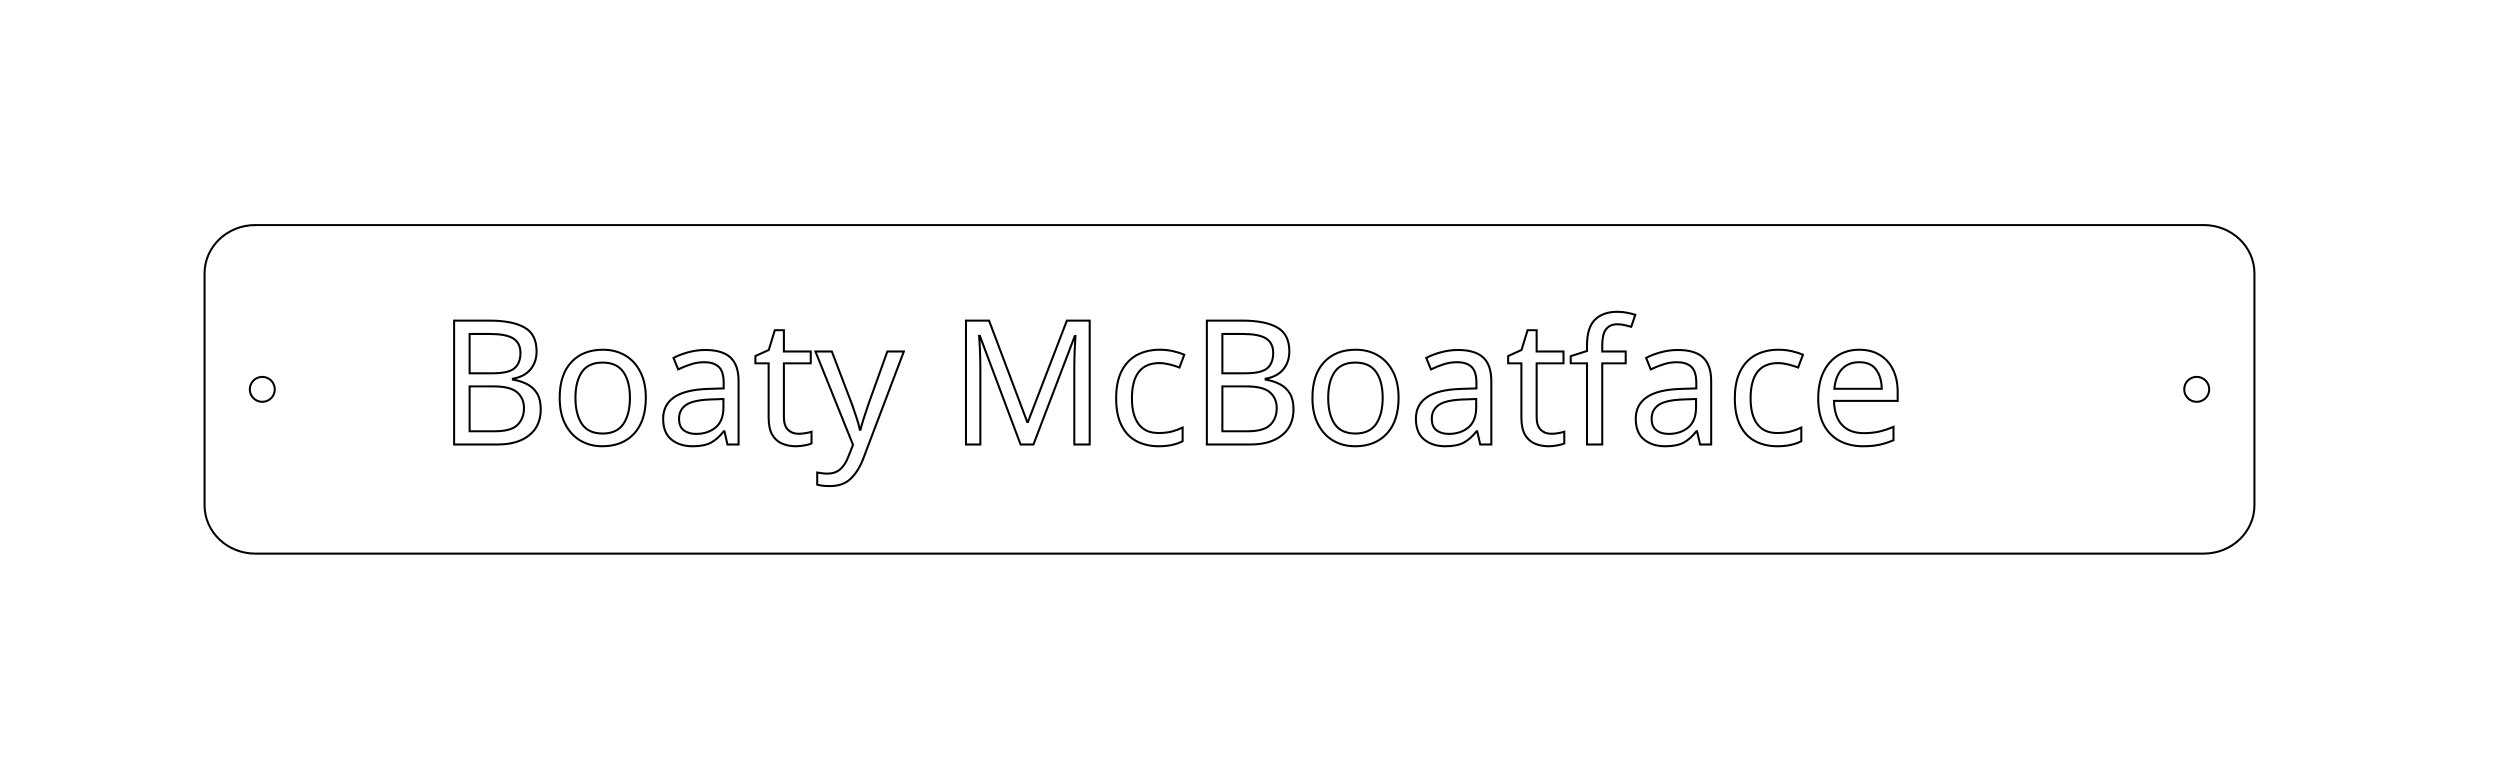
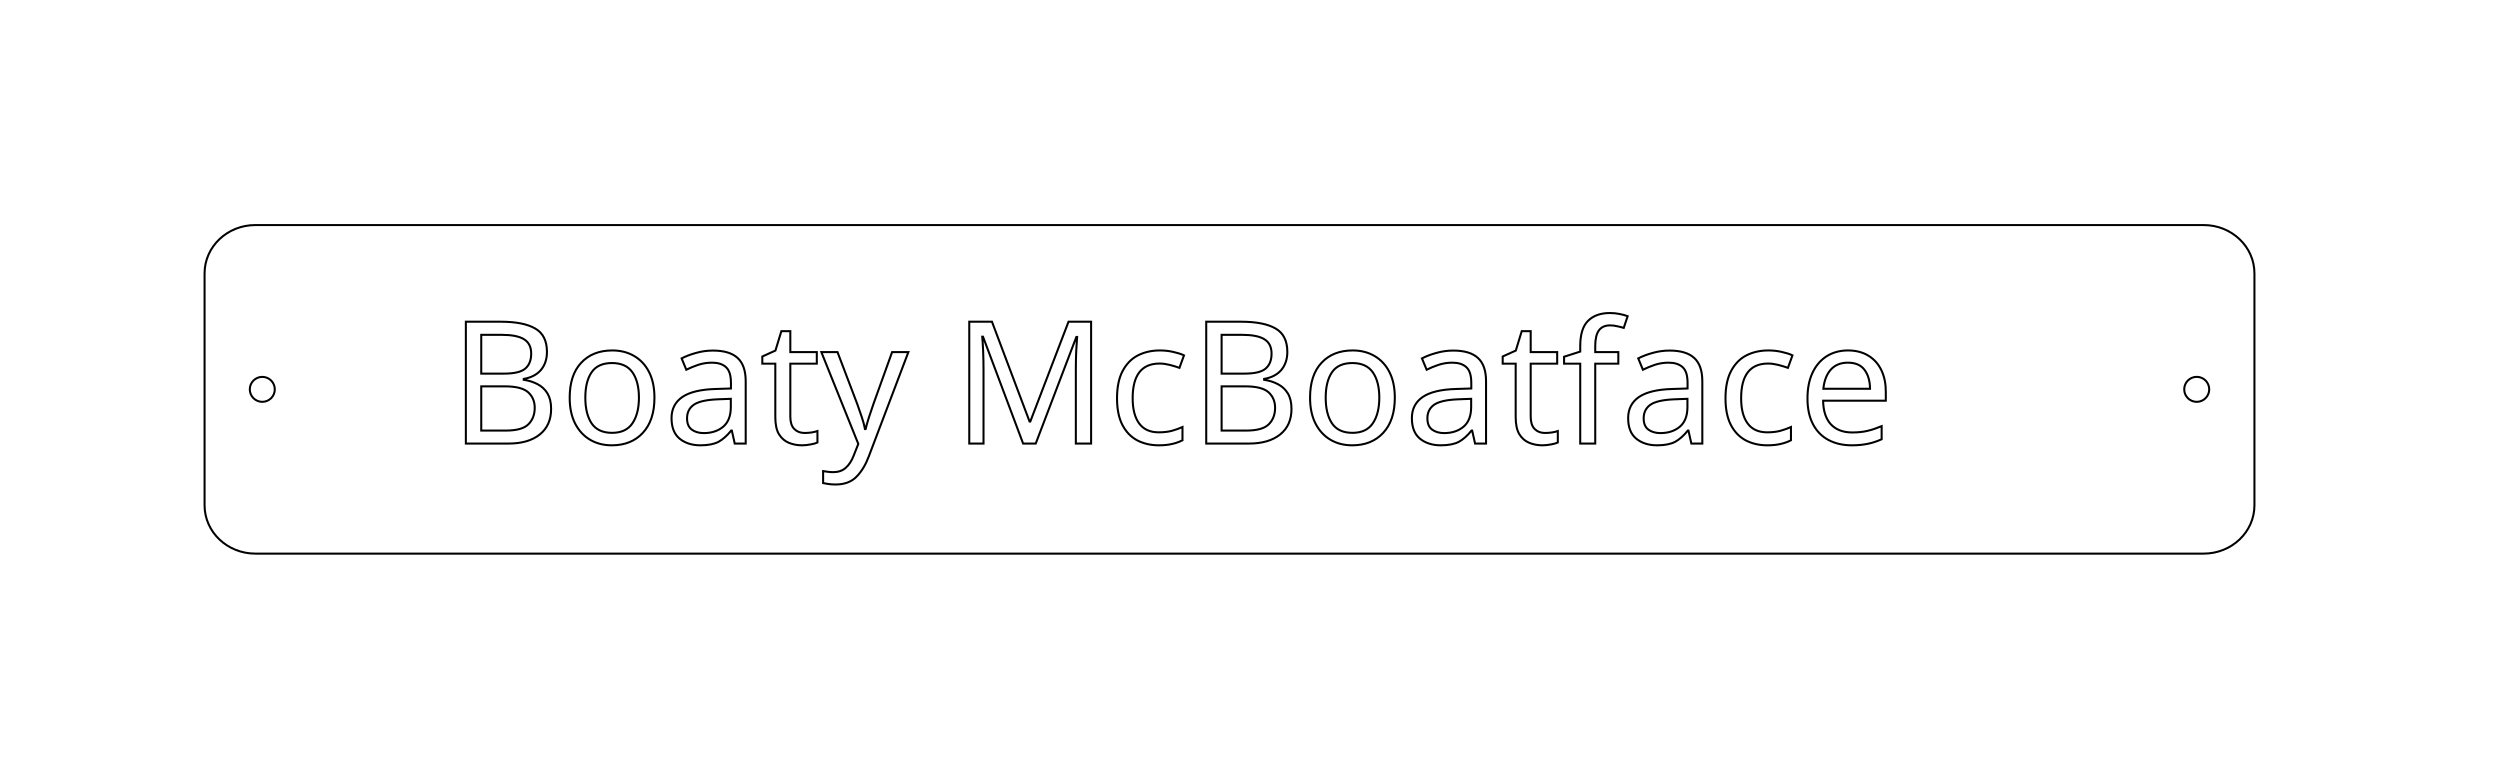
<svg xmlns="http://www.w3.org/2000/svg" width="12.2in" height="3.7in" viewBox="0 0 309.88 93.98" version="1.1" id="svg8">
  <defs id="defs2" />
  <g id="layer1" transform="translate(0,-203.02)">
    <rect id="rect3715" width="254.085" height="40.725" x="25.357" y="230.917" style="fill:none;fill-opacity:1;stroke:#000000;stroke-width:0.254;stroke-linecap:butt;stroke-linejoin:round;stroke-miterlimit:4;stroke-dasharray:none;stroke-opacity:1;paint-order:normal" rx="6.289" ry="5.989" />
    <ellipse style="fill:none;fill-opacity:1;stroke:#000000;stroke-width:0.254;stroke-linecap:butt;stroke-linejoin:round;stroke-miterlimit:4;stroke-dasharray:none;stroke-opacity:1;paint-order:normal" id="path4522" cx="32.512" cy="251.282" rx="1.549" ry="1.547" />
-     <text xml:space="preserve" style="font-style:normal;font-weight:normal;font-size:10.58px;line-height:1.25;font-family:sans-serif;text-align:center;letter-spacing:0px;word-spacing:0px;text-anchor:middle;fill:none;fill-opacity:1;stroke:#000000;stroke-width:0.254;stroke-miterlimit:4;stroke-dasharray:none;stroke-opacity:1" x="152.09" y="258.201" id="text4528" transform="scale(1.000338,0.9996624)">
-       <tspan id="tspan4526" x="152.09" y="258.201" style="font-style:normal;font-variant:normal;font-weight:normal;font-stretch:normal;font-size:21.521px;font-family:'Copperplate Gothic Bold';-inkscape-font-specification:'Copperplate Gothic Bold, ';text-align:center;text-anchor:middle;fill:none;stroke:#000000;stroke-width:0.254;stroke-miterlimit:4;stroke-dasharray:none;stroke-opacity:1">Boaty McBoatface</tspan>
+     <text xml:space="preserve" style="font-style:normal;font-weight:normal;font-size:10.578px;line-height:1.25;font-family:sans-serif;text-align:center;letter-spacing:0px;word-spacing:0px;text-anchor:middle;fill:none;fill-opacity:1;stroke:#000000;stroke-width:0.254;stroke-miterlimit:4;stroke-dasharray:none;stroke-opacity:1" x="152.056" y="258.144" id="text4528" transform="scale(1.000565,0.9994354)">
+       <tspan id="tspan4526" x="152.056" y="258.144" style="font-style:normal;font-variant:normal;font-weight:normal;font-stretch:normal;font-size:21.162px;font-family:'Copperplate Gothic Bold';-inkscape-font-specification:'Copperplate Gothic Bold, ';text-align:center;text-anchor:middle;fill:none;stroke:#000000;stroke-width:0.254;stroke-miterlimit:4;stroke-dasharray:none;stroke-opacity:1">Boaty McBoatface</tspan>
    </text>
    <circle style="fill:none;fill-opacity:1;stroke:#000000;stroke-width:0.254;stroke-linecap:butt;stroke-linejoin:round;stroke-miterlimit:4;stroke-dasharray:none;stroke-opacity:1;paint-order:normal" id="path4522-7" cx="272.288" cy="251.28" r="1.549" />
  </g>
</svg>
